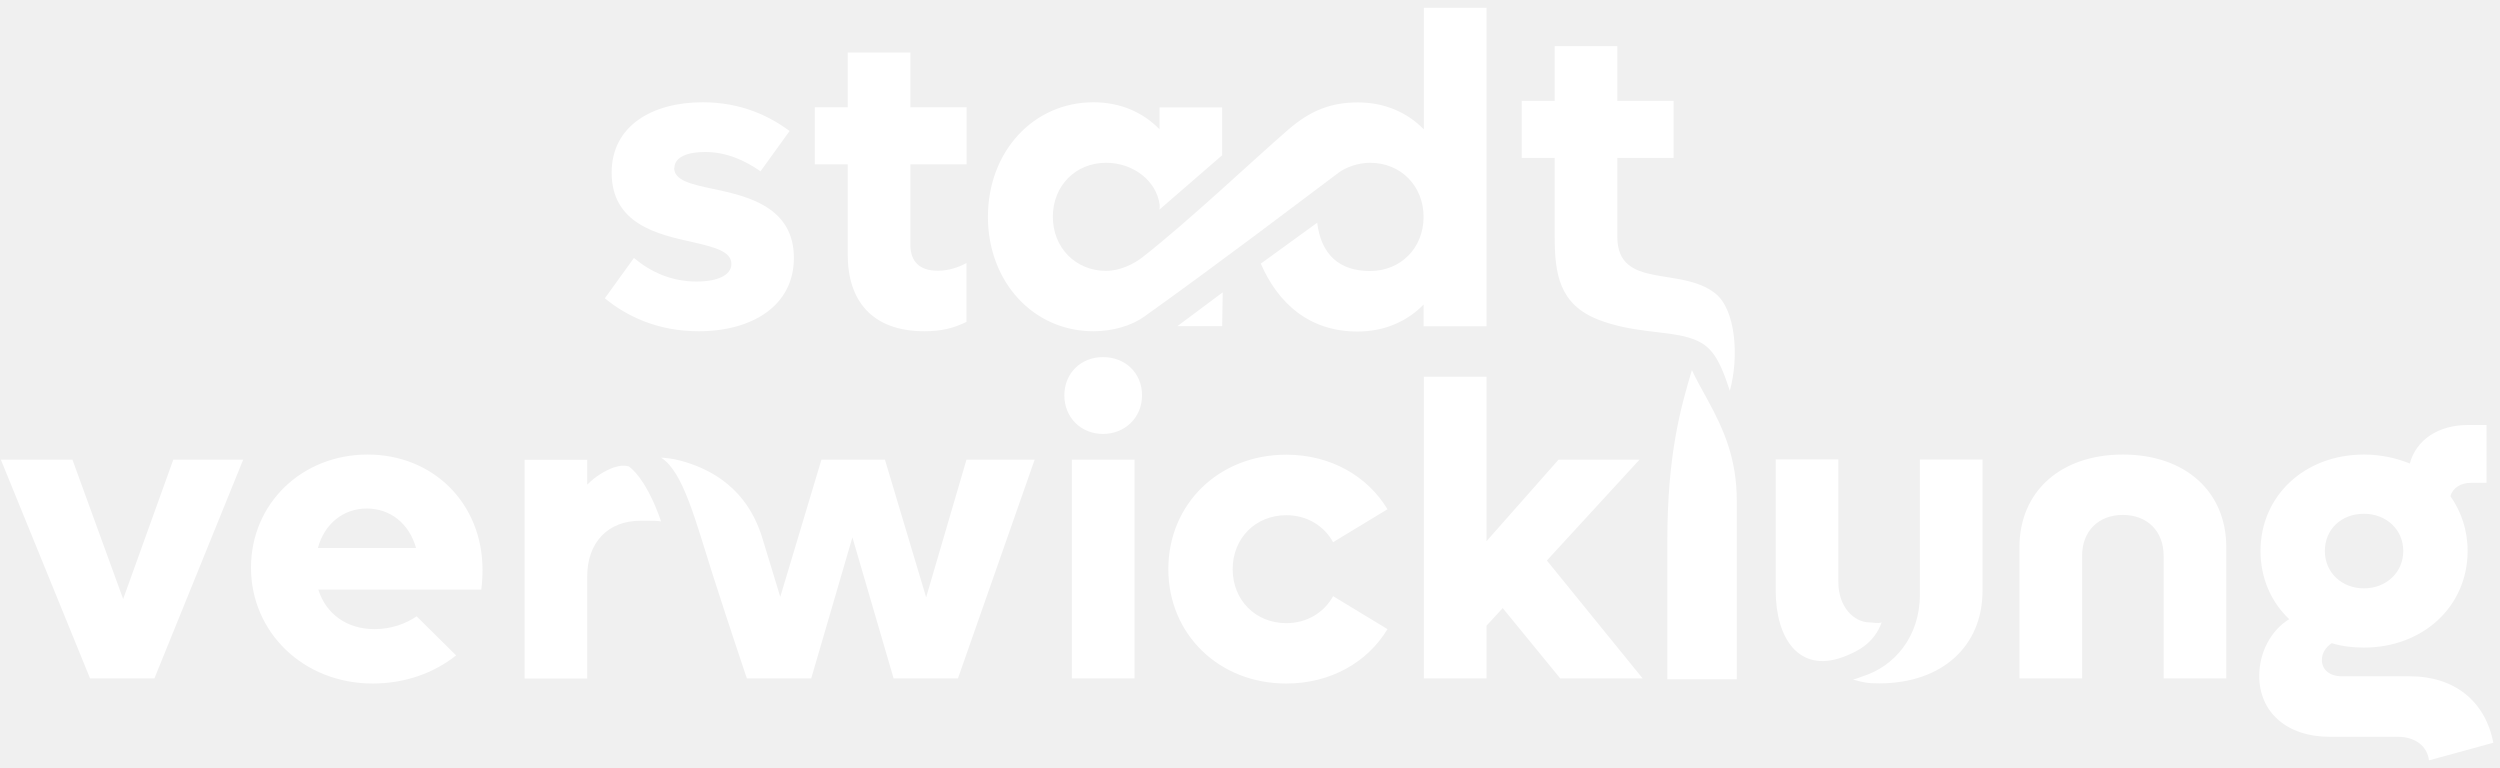
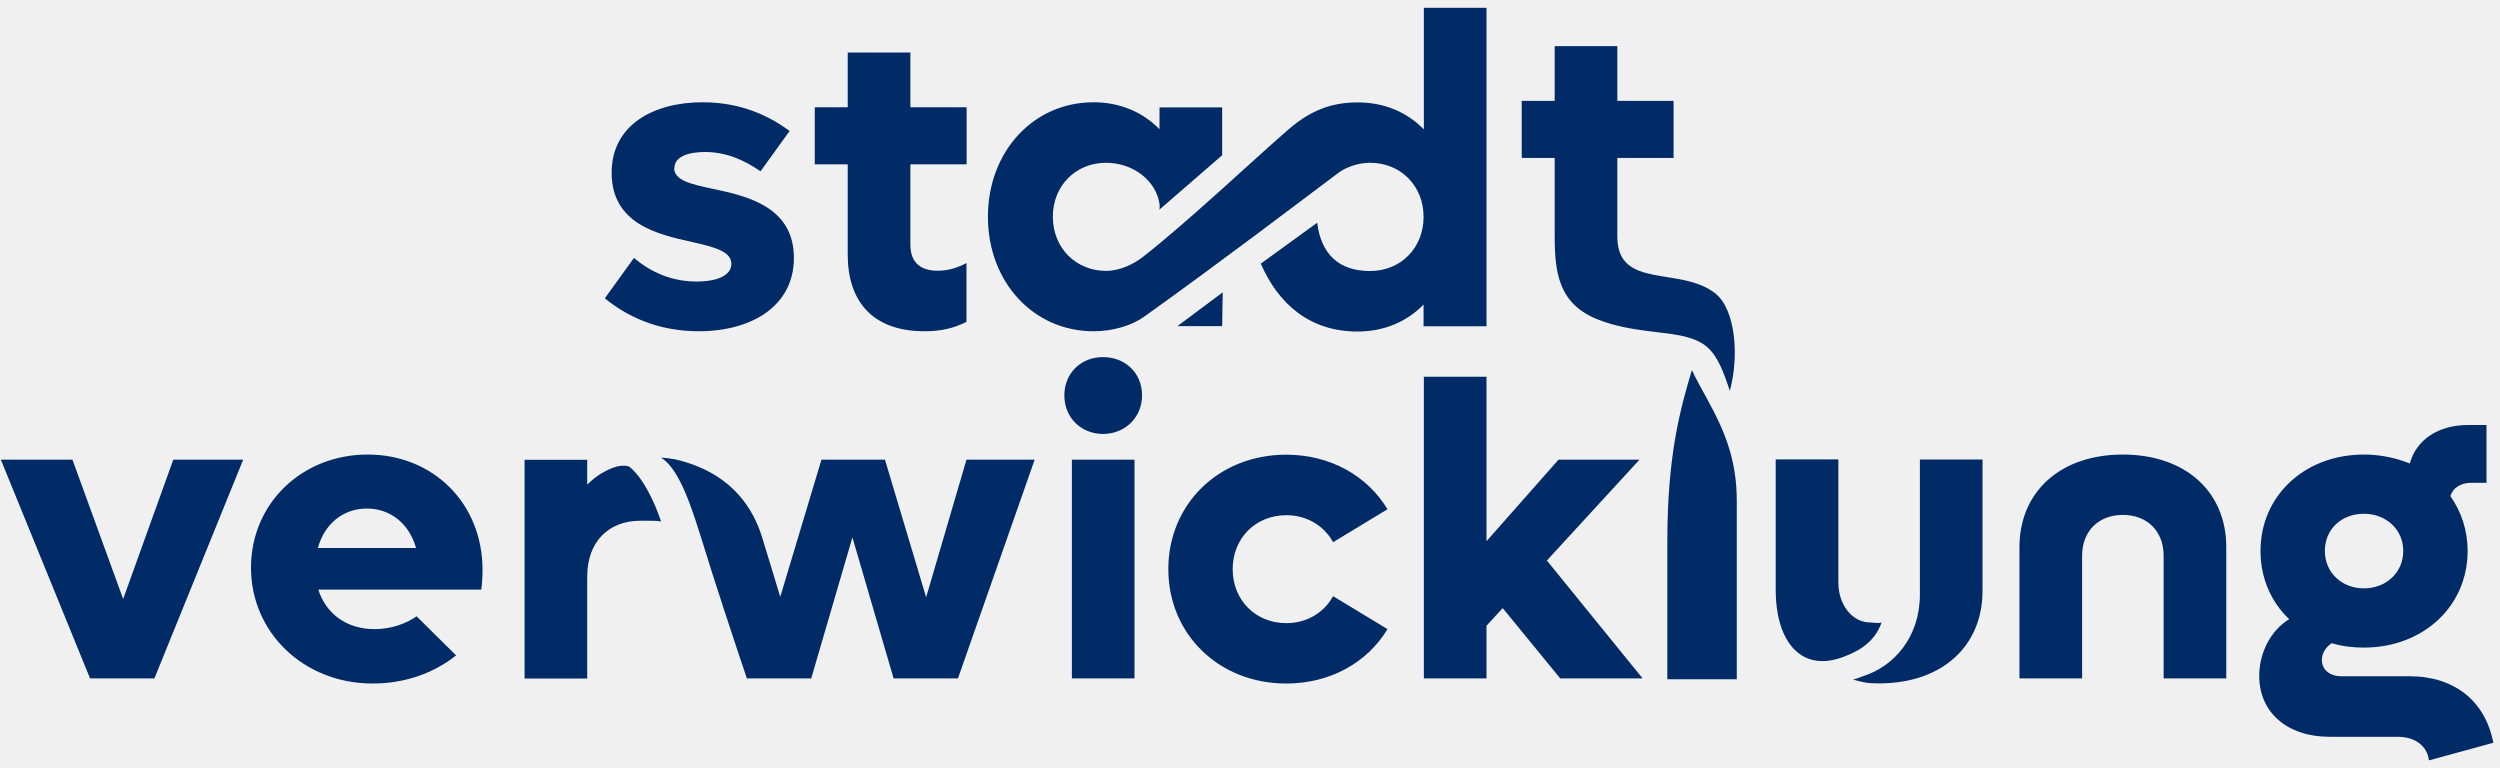
<svg xmlns="http://www.w3.org/2000/svg" viewBox="0 0 176 54">
  <g fill="none">
-     <path d="M82.25 40.06C82.25 44.65 85.81 48.12 90.55 48.12 93.66 48.12 96.26 46.64 97.68 44.29L93.85 41.97C93.22 43.12 92.01 43.87 90.56 43.87 88.38 43.87 86.78 42.24 86.78 40.07 86.78 37.9 88.38 36.27 90.56 36.27 92.01 36.27 93.22 37.02 93.85 38.17L97.68 35.85C96.26 33.5 93.66 32.01 90.55 32.01 85.81 32.01 82.25 35.48 82.25 40.07M82.89 22.96 86.04 22.96 86.08 20.58zM75.46 32.36H79.87V47.76H75.46zM74.93 27.83C74.93 29.4 76.11 30.55 77.65 30.55 79.19 30.55 80.4 29.4 80.4 27.83 80.4 26.26 79.22 25.14 77.65 25.14 76.08 25.14 74.93 26.29 74.93 27.83M46.55 32.23C48.1 33.19 48.98 36.72 50.16 40.41 51.38 44.22 52.58 47.76 52.58 47.76L57.11 47.76 60.01 37.83 62.91 47.76 67.44 47.76 72.84 32.36 68.04 32.36 65.2 42.05 62.3 32.36 57.83 32.36 54.93 42.02C54.93 42.02 53.78 38.22 53.65 37.82 53.08 35.99 51.72 33.46 47.91 32.43 47.37 32.28 46.79 32.23 46.55 32.22M10.87 47.76 17.12 32.36 12.2 32.36 8.67 42.17 5.1 32.36.06 32.36 6.34 47.76zM33.97 40.12C33.97 35.44 30.5 32 25.88 32 21.26 32 17.67 35.44 17.67 39.97 17.67 44.5 21.35 48.12 26.24 48.12 28.52 48.12 30.55 47.38 32.11 46.14L29.33 43.39C28.57 43.91 27.55 44.29 26.36 44.29 24.43 44.29 22.95 43.23 22.41 41.51L33.88 41.51C33.94 41.12 33.97 40.54 33.97 40.12ZM22.38 38.58C22.83 36.89 24.16 35.8 25.82 35.8 27.48 35.8 28.81 36.86 29.29 38.58L22.38 38.58ZM43.25 32.89C42.57 33.15 41.96 33.5 41.34 34.12L41.34 32.37 36.93 32.37 36.93 47.77 41.34 47.77 41.34 40.58C41.34 38.19 42.8 36.66 45.08 36.66L45.63 36.66C45.91 36.66 46.31 36.66 46.54 36.71 45.76 34.43 44.85 33.24 44.26 32.83 43.9 32.74 43.62 32.78 43.25 32.9M47.48 11.82C47.48 11.04 48.45 10.7 49.62 10.7 51.13 10.7 52.4 11.27 53.54 12.06L55.59 9.22C54.14 8.16 52.18 7.2 49.46 7.2 45.96 7.2 43.06 8.83 43.06 12.15 43.06 15.77 46.29 16.5 48.74 17.04 50.31 17.4 51.49 17.7 51.49 18.58 51.49 19.39 50.49 19.82 49.04 19.82 47.26 19.82 45.81 19.15 44.63 18.16L42.58 21C44.09 22.24 46.26 23.32 49.19 23.32 52.93 23.32 55.89 21.54 55.89 18.16 55.89 14.57 52.63 13.81 50.21 13.3 48.64 12.97 47.46 12.7 47.46 11.82M65.08 23.32C66.26 23.32 67.13 23.11 68.04 22.66L68.04 18.52C67.47 18.82 66.8 19.06 66.02 19.06 64.72 19.06 64.09 18.4 64.09 17.22L64.09 11.57 68.05 11.57 68.05 7.55 64.09 7.55 64.09 3.7 59.68 3.7 59.68 7.55 57.36 7.55 57.36 11.57 59.68 11.57 59.68 17.94C59.68 21.11 61.34 23.32 65.08 23.32" fill="#FFF" />
-     <path d="M100.24 22.97 104.65 22.97 104.65.55 100.24.55 100.24 9.11C99.06 7.9 97.46 7.21 95.59 7.21 93.72 7.21 92.26 7.77 90.7 9.12 88.17 11.31 83.74 15.52 80.43 18.11 79.87 18.55 78.88 19.07 77.87 19.07 75.73 19.07 74.12 17.44 74.12 15.26 74.12 13.08 75.72 11.46 77.87 11.46 79.79 11.46 81.43 12.74 81.64 14.43 81.65 14.54 81.64 14.65 81.62 14.76L86.04 10.93 86.04 7.56 81.63 7.56 81.63 9.1C80.45 7.89 78.85 7.2 76.98 7.2 72.75 7.2 69.55 10.67 69.55 15.26 69.55 19.85 72.75 23.32 76.98 23.32 78.34 23.32 79.67 22.93 80.57 22.28 86.09 18.33 90.87 14.68 94.22 12.17 94.74 11.78 95.6 11.46 96.45 11.46 98.62 11.46 100.22 13.09 100.22 15.27 100.22 17.45 98.62 19.08 96.45 19.08 94.28 19.08 93.01 17.92 92.73 15.68L88.76 18.56C89.99 21.39 92.2 23.34 95.57 23.34 97.44 23.34 99.04 22.65 100.22 21.44L100.22 22.98 100.24 22.97ZM109.72 32.36 104.65 38.1 104.65 26.52 100.24 26.52 100.24 47.76 104.65 47.76 104.65 44.05 105.79 42.81 109.84 47.76 115.64 47.76 108.9 39.46 115.42 32.36zM121.78 27.51C122.43 25.17 122.22 21.81 120.75 20.65 118.31 18.73 113.89 20.4 113.86 16.7L113.86 11.12 117.82 11.12 117.82 7.1 113.86 7.1 113.86 3.25 109.45 3.25 109.45 7.1 107.13 7.1 107.13 11.12 109.45 11.12 109.45 16.65C109.45 19.26 109.76 21.42 112.51 22.5 114.88 23.43 117.29 23.29 118.86 23.76 120.33 24.2 120.94 24.91 121.78 27.51" fill="#FFF" />
-     <path d="M117.38 47.82 122.27 47.82 122.27 35.28C122.27 32.34 121.4 30.31 120.2 28.12 119.98 27.73 119.27 26.44 119.11 26.05 118.32 28.71 117.38 31.97 117.38 38.12L117.38 47.82ZM132.46 43.82C132.23 43.91 131.83 43.82 131.64 43.82 130.5 43.82 129.42 42.71 129.42 40.98L129.42 32.34 125.01 32.34 125.01 41.58C125.01 44.94 126.64 47.36 129.68 46.28 130.69 45.91 131.94 45.32 132.47 43.81" fill="#FFF" />
-     <path d="M139.57 41.59 139.57 32.35 135.16 32.35 135.16 41.86C135.16 44.85 133.34 46.92 131.14 47.61 130.92 47.68 130.68 47.8 130.45 47.84 131.19 48.04 131.41 48.11 132.29 48.11 136.7 48.11 139.57 45.51 139.57 41.59M152.32 47.76 156.73 47.76 156.73 38.52C156.73 34.59 153.83 32 149.45 32 145.07 32 142.17 34.6 142.17 38.52L142.17 47.76 146.58 47.76 146.58 39.12C146.58 37.4 147.73 36.25 149.45 36.25 151.17 36.25 152.32 37.4 152.32 39.12 152.32 39.12 152.32 47.76 152.32 47.76ZM169.65 47.61 164.85 47.61C164.03 47.61 163.46 47.16 163.46 46.46 163.46 46.01 163.7 45.59 164.15 45.28 164.88 45.5 165.63 45.59 166.42 45.59 170.58 45.59 173.72 42.69 173.72 38.79 173.72 37.31 173.27 36.02 172.51 34.93 172.67 34.35 173.24 33.99 173.96 33.99L175.05 33.99 175.05 29.92 173.75 29.92C171.64 29.92 170.1 30.97 169.65 32.63 168.68 32.24 167.59 32 166.42 32 162.25 32 159.14 34.9 159.14 38.79 159.14 40.7 159.89 42.39 161.16 43.59 159.86 44.38 159.05 45.95 159.05 47.58 159.05 50.15 161.01 51.87 164 51.87L168.8 51.87C170.04 51.87 170.88 52.53 171 53.53L175.53 52.29C174.96 49.33 172.76 47.61 169.65 47.61L169.65 47.61ZM166.42 36.17C167.99 36.17 169.19 37.28 169.19 38.79 169.19 40.3 167.99 41.42 166.42 41.42 164.85 41.42 163.67 40.3 163.67 38.79 163.67 37.28 164.81 36.17 166.42 36.17Z" fill="#FFF" />
+     <path d="M82.25 40.06C82.25 44.65 85.81 48.12 90.55 48.12 93.66 48.12 96.26 46.64 97.68 44.29L93.85 41.97C93.22 43.12 92.01 43.87 90.56 43.87 88.38 43.87 86.78 42.24 86.78 40.07 86.78 37.9 88.38 36.27 90.56 36.27 92.01 36.27 93.22 37.02 93.85 38.17L97.68 35.85C96.26 33.5 93.66 32.01 90.55 32.01 85.81 32.01 82.25 35.48 82.25 40.07M82.89 22.96 86.04 22.96 86.08 20.58zM75.46 32.36H79.87V47.76H75.46zM74.93 27.83C74.93 29.4 76.11 30.55 77.65 30.55 79.19 30.55 80.4 29.4 80.4 27.83 80.4 26.26 79.22 25.14 77.65 25.14 76.08 25.14 74.93 26.29 74.93 27.83M46.55 32.23C48.1 33.19 48.98 36.72 50.16 40.41 51.38 44.22 52.58 47.76 52.58 47.76L57.11 47.76 60.01 37.83 62.91 47.76 67.44 47.76 72.84 32.36 68.04 32.36 65.2 42.05 62.3 32.36 57.83 32.36 54.93 42.02C54.93 42.02 53.78 38.22 53.65 37.82 53.08 35.99 51.72 33.46 47.91 32.43 47.37 32.28 46.79 32.23 46.55 32.22M10.87 47.76 17.12 32.36 12.2 32.36 8.67 42.17 5.1 32.36.06 32.36 6.34 47.76zM33.97 40.12C33.97 35.44 30.5 32 25.88 32 21.26 32 17.67 35.44 17.67 39.97 17.67 44.5 21.35 48.12 26.24 48.12 28.52 48.12 30.55 47.38 32.11 46.14L29.33 43.39C28.57 43.91 27.55 44.29 26.36 44.29 24.43 44.29 22.95 43.23 22.41 41.51L33.88 41.51C33.94 41.12 33.97 40.54 33.97 40.12ZM22.38 38.58C22.83 36.89 24.16 35.8 25.82 35.8 27.48 35.8 28.81 36.86 29.29 38.58L22.38 38.58ZM43.25 32.89C42.57 33.15 41.96 33.5 41.34 34.12L41.34 32.37 36.93 32.37 36.93 47.77 41.34 47.77 41.34 40.58C41.34 38.19 42.8 36.66 45.08 36.66L45.63 36.66C45.91 36.66 46.31 36.66 46.54 36.71 45.76 34.43 44.85 33.24 44.26 32.83 43.9 32.74 43.62 32.78 43.25 32.9M47.48 11.82C47.48 11.04 48.45 10.7 49.62 10.7 51.13 10.7 52.4 11.27 53.54 12.06L55.59 9.22C54.14 8.16 52.18 7.2 49.46 7.2 45.96 7.2 43.06 8.83 43.06 12.15 43.06 15.77 46.29 16.5 48.74 17.04 50.31 17.4 51.49 17.7 51.49 18.58 51.49 19.39 50.49 19.82 49.04 19.82 47.26 19.82 45.81 19.15 44.63 18.16L42.58 21C44.09 22.24 46.26 23.32 49.19 23.32 52.93 23.32 55.89 21.54 55.89 18.16 55.89 14.57 52.63 13.81 50.21 13.3 48.64 12.97 47.46 12.7 47.46 11.82M65.08 23.32C66.26 23.32 67.13 23.11 68.04 22.66L68.04 18.52C67.47 18.82 66.8 19.06 66.02 19.06 64.72 19.06 64.09 18.4 64.09 17.22L64.09 11.57 68.05 11.57 68.05 7.55 64.09 7.55 64.09 3.7 59.68 3.7 59.68 7.55 57.36 7.55 57.36 11.57 59.68 11.57 59.68 17.94C59.68 21.11 61.34 23.32 65.08 23.32" fill="#002b66" />
+     <path d="M100.24 22.97 104.65 22.97 104.65.55 100.24.55 100.24 9.11C99.06 7.9 97.46 7.21 95.59 7.21 93.72 7.21 92.26 7.77 90.7 9.12 88.17 11.31 83.74 15.52 80.43 18.11 79.87 18.55 78.88 19.07 77.87 19.07 75.73 19.07 74.12 17.44 74.12 15.26 74.12 13.08 75.72 11.46 77.87 11.46 79.79 11.46 81.43 12.74 81.64 14.43 81.65 14.54 81.64 14.65 81.62 14.76L86.04 10.93 86.04 7.56 81.63 7.56 81.63 9.1C80.45 7.89 78.85 7.2 76.98 7.2 72.75 7.2 69.55 10.67 69.55 15.26 69.55 19.85 72.75 23.32 76.98 23.32 78.34 23.32 79.67 22.93 80.57 22.28 86.09 18.33 90.87 14.68 94.22 12.17 94.74 11.78 95.6 11.46 96.45 11.46 98.62 11.46 100.22 13.09 100.22 15.27 100.22 17.45 98.62 19.08 96.45 19.08 94.28 19.08 93.01 17.92 92.73 15.68L88.76 18.56C89.99 21.39 92.2 23.34 95.57 23.34 97.44 23.34 99.04 22.65 100.22 21.44L100.22 22.98 100.24 22.97ZM109.72 32.36 104.65 38.1 104.65 26.52 100.24 26.52 100.24 47.76 104.65 47.76 104.65 44.05 105.79 42.81 109.84 47.76 115.64 47.76 108.9 39.46 115.42 32.36zM121.78 27.51C122.43 25.17 122.22 21.81 120.75 20.65 118.31 18.73 113.89 20.4 113.86 16.7L113.86 11.12 117.82 11.12 117.82 7.1 113.86 7.1 113.86 3.25 109.45 3.25 109.45 7.1 107.13 7.1 107.13 11.12 109.45 11.12 109.45 16.65C109.45 19.26 109.76 21.42 112.51 22.5 114.88 23.43 117.29 23.29 118.86 23.76 120.33 24.2 120.94 24.91 121.78 27.51" fill="#002b66" />
+     <path d="M117.38 47.82 122.27 47.82 122.27 35.28C122.27 32.34 121.4 30.31 120.2 28.12 119.98 27.73 119.27 26.44 119.11 26.05 118.32 28.71 117.38 31.97 117.38 38.12L117.38 47.82ZM132.46 43.82C132.23 43.91 131.83 43.82 131.64 43.82 130.5 43.82 129.42 42.71 129.42 40.98L129.42 32.34 125.01 32.34 125.01 41.58C125.01 44.94 126.64 47.36 129.68 46.28 130.69 45.91 131.94 45.32 132.47 43.81" fill="#002b66" />
+     <path d="M139.57 41.59 139.57 32.35 135.16 32.35 135.16 41.86C135.16 44.85 133.34 46.92 131.14 47.61 130.92 47.68 130.68 47.8 130.45 47.84 131.19 48.04 131.41 48.11 132.29 48.11 136.7 48.11 139.57 45.51 139.57 41.59M152.32 47.76 156.73 47.76 156.73 38.52C156.73 34.59 153.83 32 149.45 32 145.07 32 142.17 34.6 142.17 38.52L142.17 47.76 146.58 47.76 146.58 39.12C146.58 37.4 147.73 36.25 149.45 36.25 151.17 36.25 152.32 37.4 152.32 39.12 152.32 39.12 152.32 47.76 152.32 47.76ZM169.65 47.61 164.85 47.61C164.03 47.61 163.46 47.16 163.46 46.46 163.46 46.01 163.7 45.59 164.15 45.28 164.88 45.5 165.63 45.59 166.42 45.59 170.58 45.59 173.72 42.69 173.72 38.79 173.72 37.31 173.27 36.02 172.51 34.93 172.67 34.35 173.24 33.99 173.96 33.99L175.05 33.99 175.05 29.92 173.75 29.92C171.64 29.92 170.1 30.97 169.65 32.63 168.68 32.24 167.59 32 166.42 32 162.25 32 159.14 34.9 159.14 38.79 159.14 40.7 159.89 42.39 161.16 43.59 159.86 44.38 159.05 45.95 159.05 47.58 159.05 50.15 161.01 51.87 164 51.87L168.8 51.87C170.04 51.87 170.88 52.53 171 53.53L175.53 52.29C174.96 49.33 172.76 47.61 169.65 47.61L169.65 47.61ZM166.42 36.17C167.99 36.17 169.19 37.28 169.19 38.79 169.19 40.3 167.99 41.42 166.42 41.42 164.85 41.42 163.67 40.3 163.67 38.79 163.67 37.28 164.81 36.17 166.42 36.17Z" fill="#002b66" />
  </g>
</svg>
